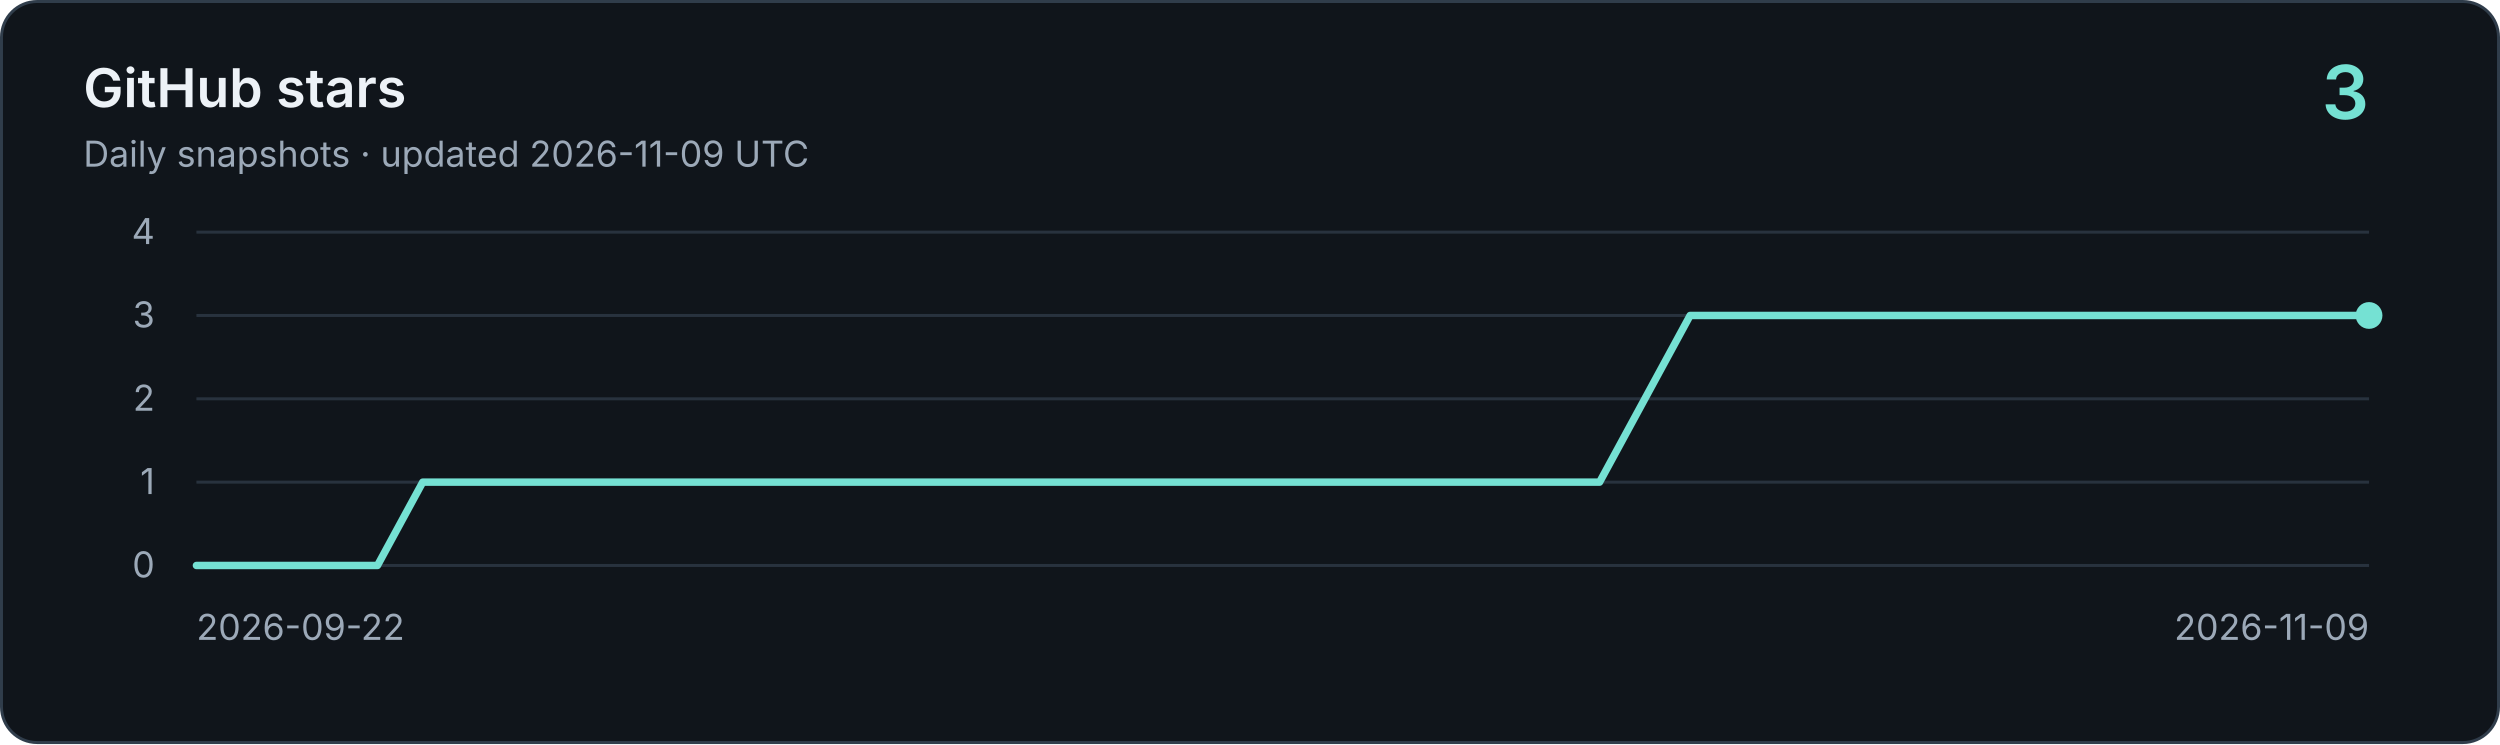
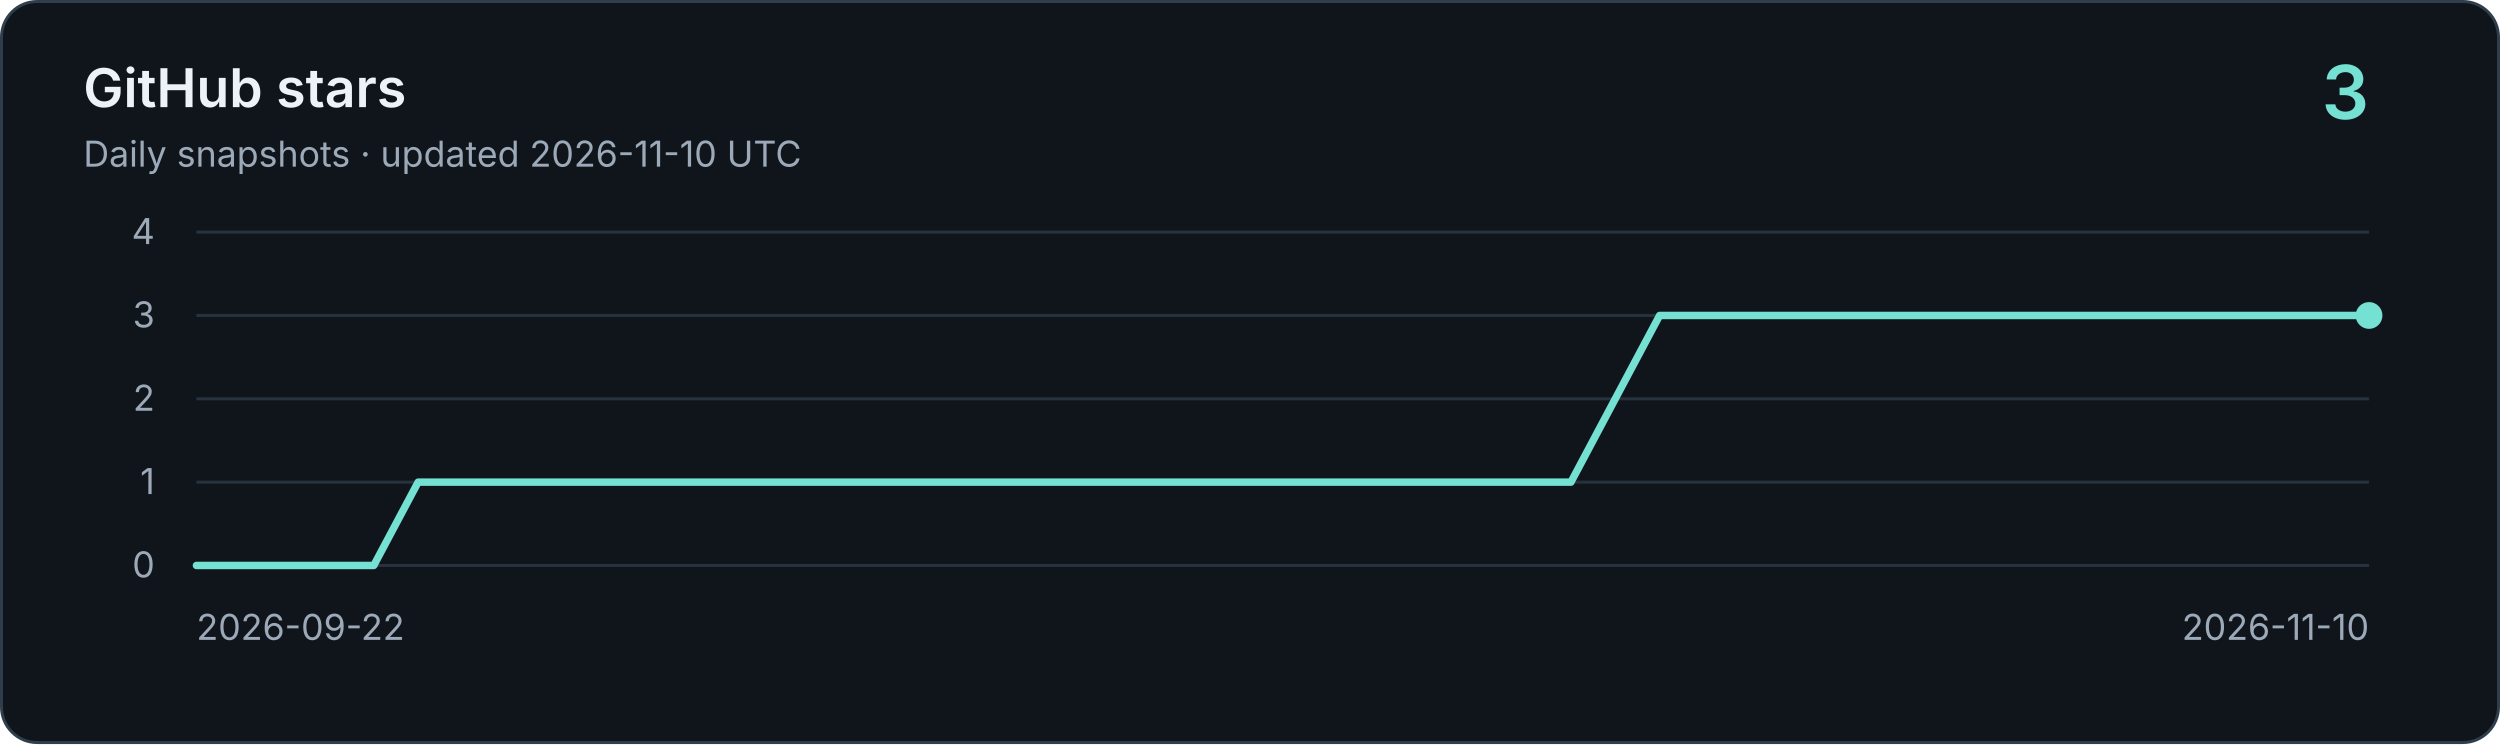
<svg xmlns="http://www.w3.org/2000/svg" width="840" height="250" viewBox="0 0 840 250" role="img" aria-labelledby="title description">
  <rect x="0.5" y="0.5" width="839" height="249" rx="12" fill="#10151b" stroke="#303d4b" />
  <g font-family="-apple-system,BlinkMacSystemFont,Segoe UI,sans-serif">
    <text x="28" y="36" fill="#edf2f7" font-size="18" font-weight="600">GitHub stars</text>
-     <text x="28" y="56" fill="#9ca9b8" font-size="12">Daily snapshots · updated 2026-11-09 UTC</text>
+     <text x="28" y="56" fill="#9ca9b8" font-size="12">Daily snapshots · updated 2026-11-10 UTC</text>
    <text x="796" y="40" text-anchor="end" fill="#75e1d3" font-size="25" font-weight="600">3</text>
    <path d="M66 190H796" stroke="#28323e" />
    <text x="52" y="194" text-anchor="end" fill="#9ca9b8" font-size="12">0</text>
    <path d="M66 162H796" stroke="#28323e" />
    <text x="52" y="166" text-anchor="end" fill="#9ca9b8" font-size="12">1</text>
    <path d="M66 134H796" stroke="#28323e" />
    <text x="52" y="138" text-anchor="end" fill="#9ca9b8" font-size="12">2</text>
    <path d="M66 106H796" stroke="#28323e" />
    <text x="52" y="110" text-anchor="end" fill="#9ca9b8" font-size="12">3</text>
    <path d="M66 78H796" stroke="#28323e" />
    <text x="52" y="82" text-anchor="end" fill="#9ca9b8" font-size="12">4</text>
-     <polyline points="66.00,190.00 81.21,190.00 96.42,190.00 111.62,190.00 126.83,190.00 142.04,162.00 157.25,162.00 172.46,162.00 187.67,162.00 202.88,162.00 218.08,162.00 233.29,162.00 248.50,162.00 263.71,162.00 278.92,162.00 294.12,162.00 309.33,162.00 324.54,162.00 339.75,162.00 354.96,162.00 370.17,162.00 385.38,162.00 400.58,162.00 415.79,162.00 431.00,162.00 446.21,162.00 461.42,162.00 476.62,162.00 491.83,162.00 507.04,162.00 522.25,162.00 537.46,162.00 552.67,134.00 567.88,106.00 583.08,106.00 598.29,106.00 613.50,106.00 628.71,106.00 643.92,106.00 659.12,106.00 674.33,106.00 689.54,106.00 704.75,106.00 719.96,106.00 735.17,106.00 750.38,106.00 765.58,106.00 780.79,106.00 796.00,106.00" fill="none" stroke="#75e1d3" stroke-width="2.5" stroke-linecap="round" stroke-linejoin="round" />
+     <polyline points="66.00,190.00 80.90,190.00 95.80,190.00 110.69,190.00 125.59,190.00 140.49,162.00 155.39,162.00 170.29,162.00 185.18,162.00 200.08,162.00 214.98,162.00 229.88,162.00 244.78,162.00 259.67,162.00 274.57,162.00 289.47,162.00 304.37,162.00 319.27,162.00 334.16,162.00 349.06,162.00 363.96,162.00 378.86,162.00 393.76,162.00 408.65,162.00 423.55,162.00 438.45,162.00 453.35,162.00 468.24,162.00 483.14,162.00 498.04,162.00 512.94,162.00 527.84,162.00 542.73,134.00 557.63,106.00 572.53,106.00 587.43,106.00 602.33,106.00 617.22,106.00 632.12,106.00 647.02,106.00 661.92,106.00 676.82,106.00 691.71,106.00 706.61,106.00 721.51,106.00 736.41,106.00 751.31,106.00 766.20,106.00 781.10,106.00 796.00,106.00" fill="none" stroke="#75e1d3" stroke-width="2.5" stroke-linecap="round" stroke-linejoin="round" />
    <circle cx="796.00" cy="106.00" r="4.5" fill="#75e1d3" />
    <g fill="#9ca9b8" font-size="12">
      <text x="66" y="215">2026-09-22</text>
-       <text x="796" y="215" text-anchor="end">2026-11-09</text>
+       <text x="796" y="215" text-anchor="end">2026-11-10</text>
    </g>
  </g>
</svg>
